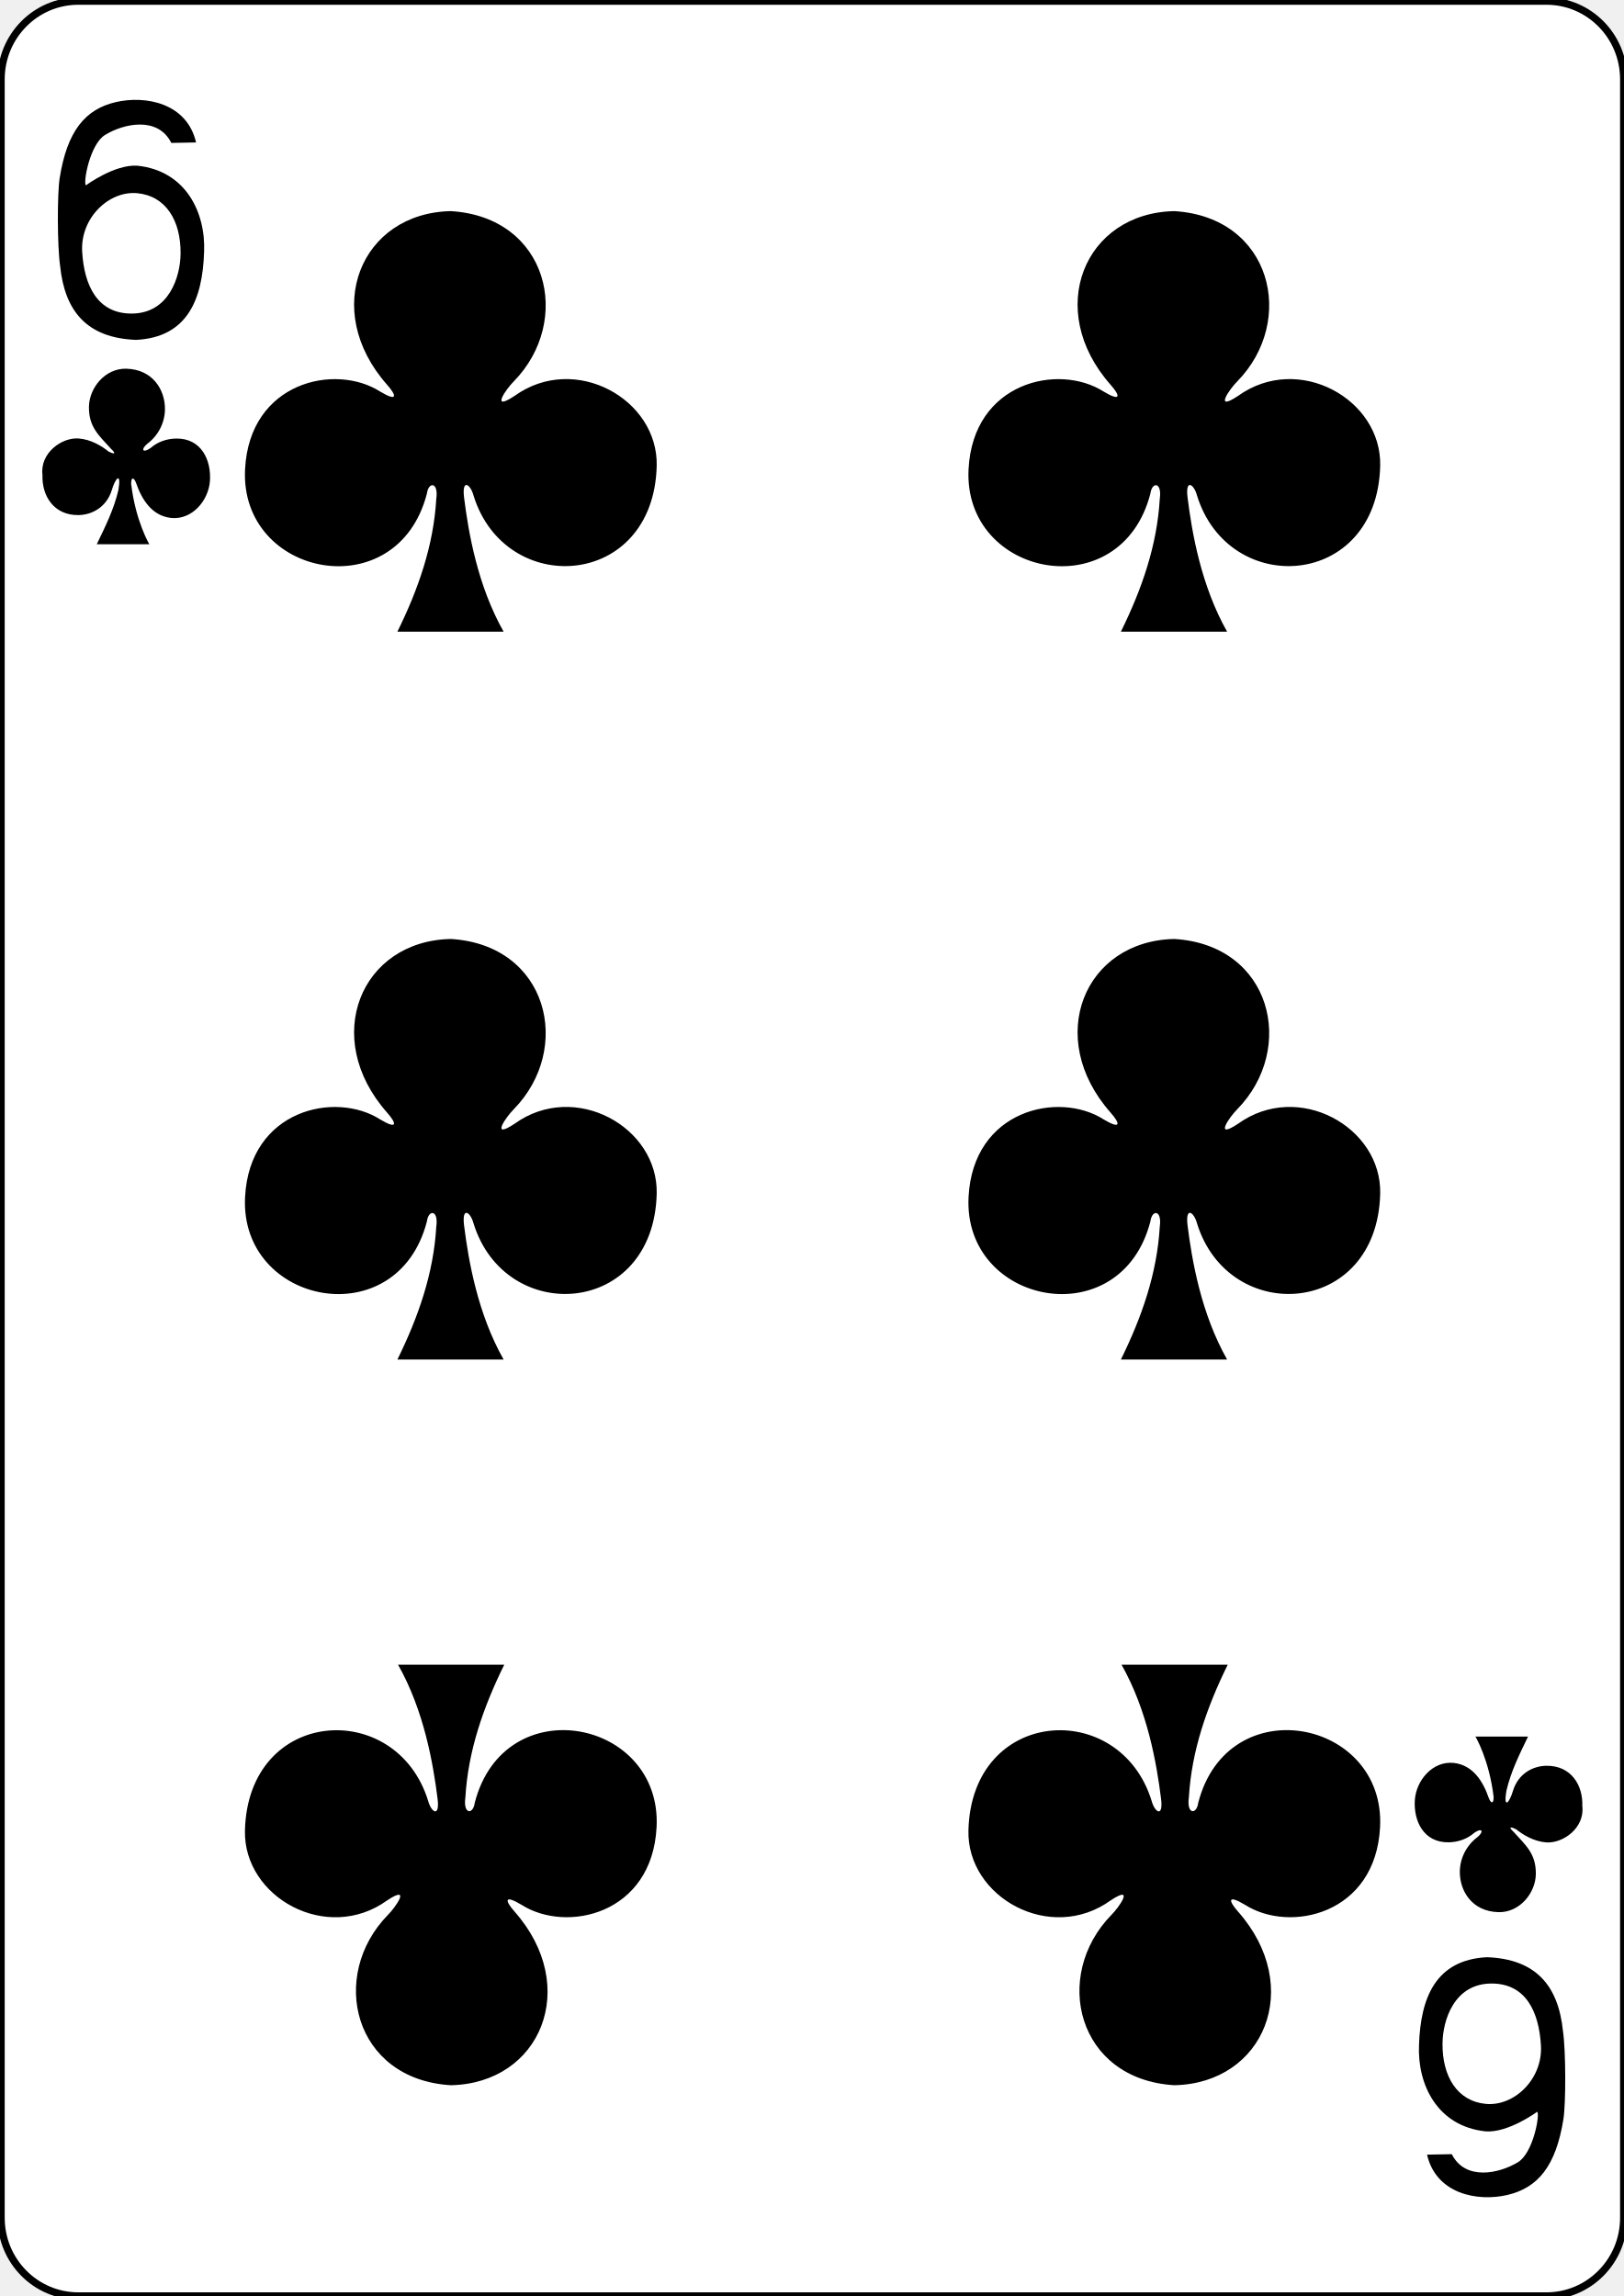
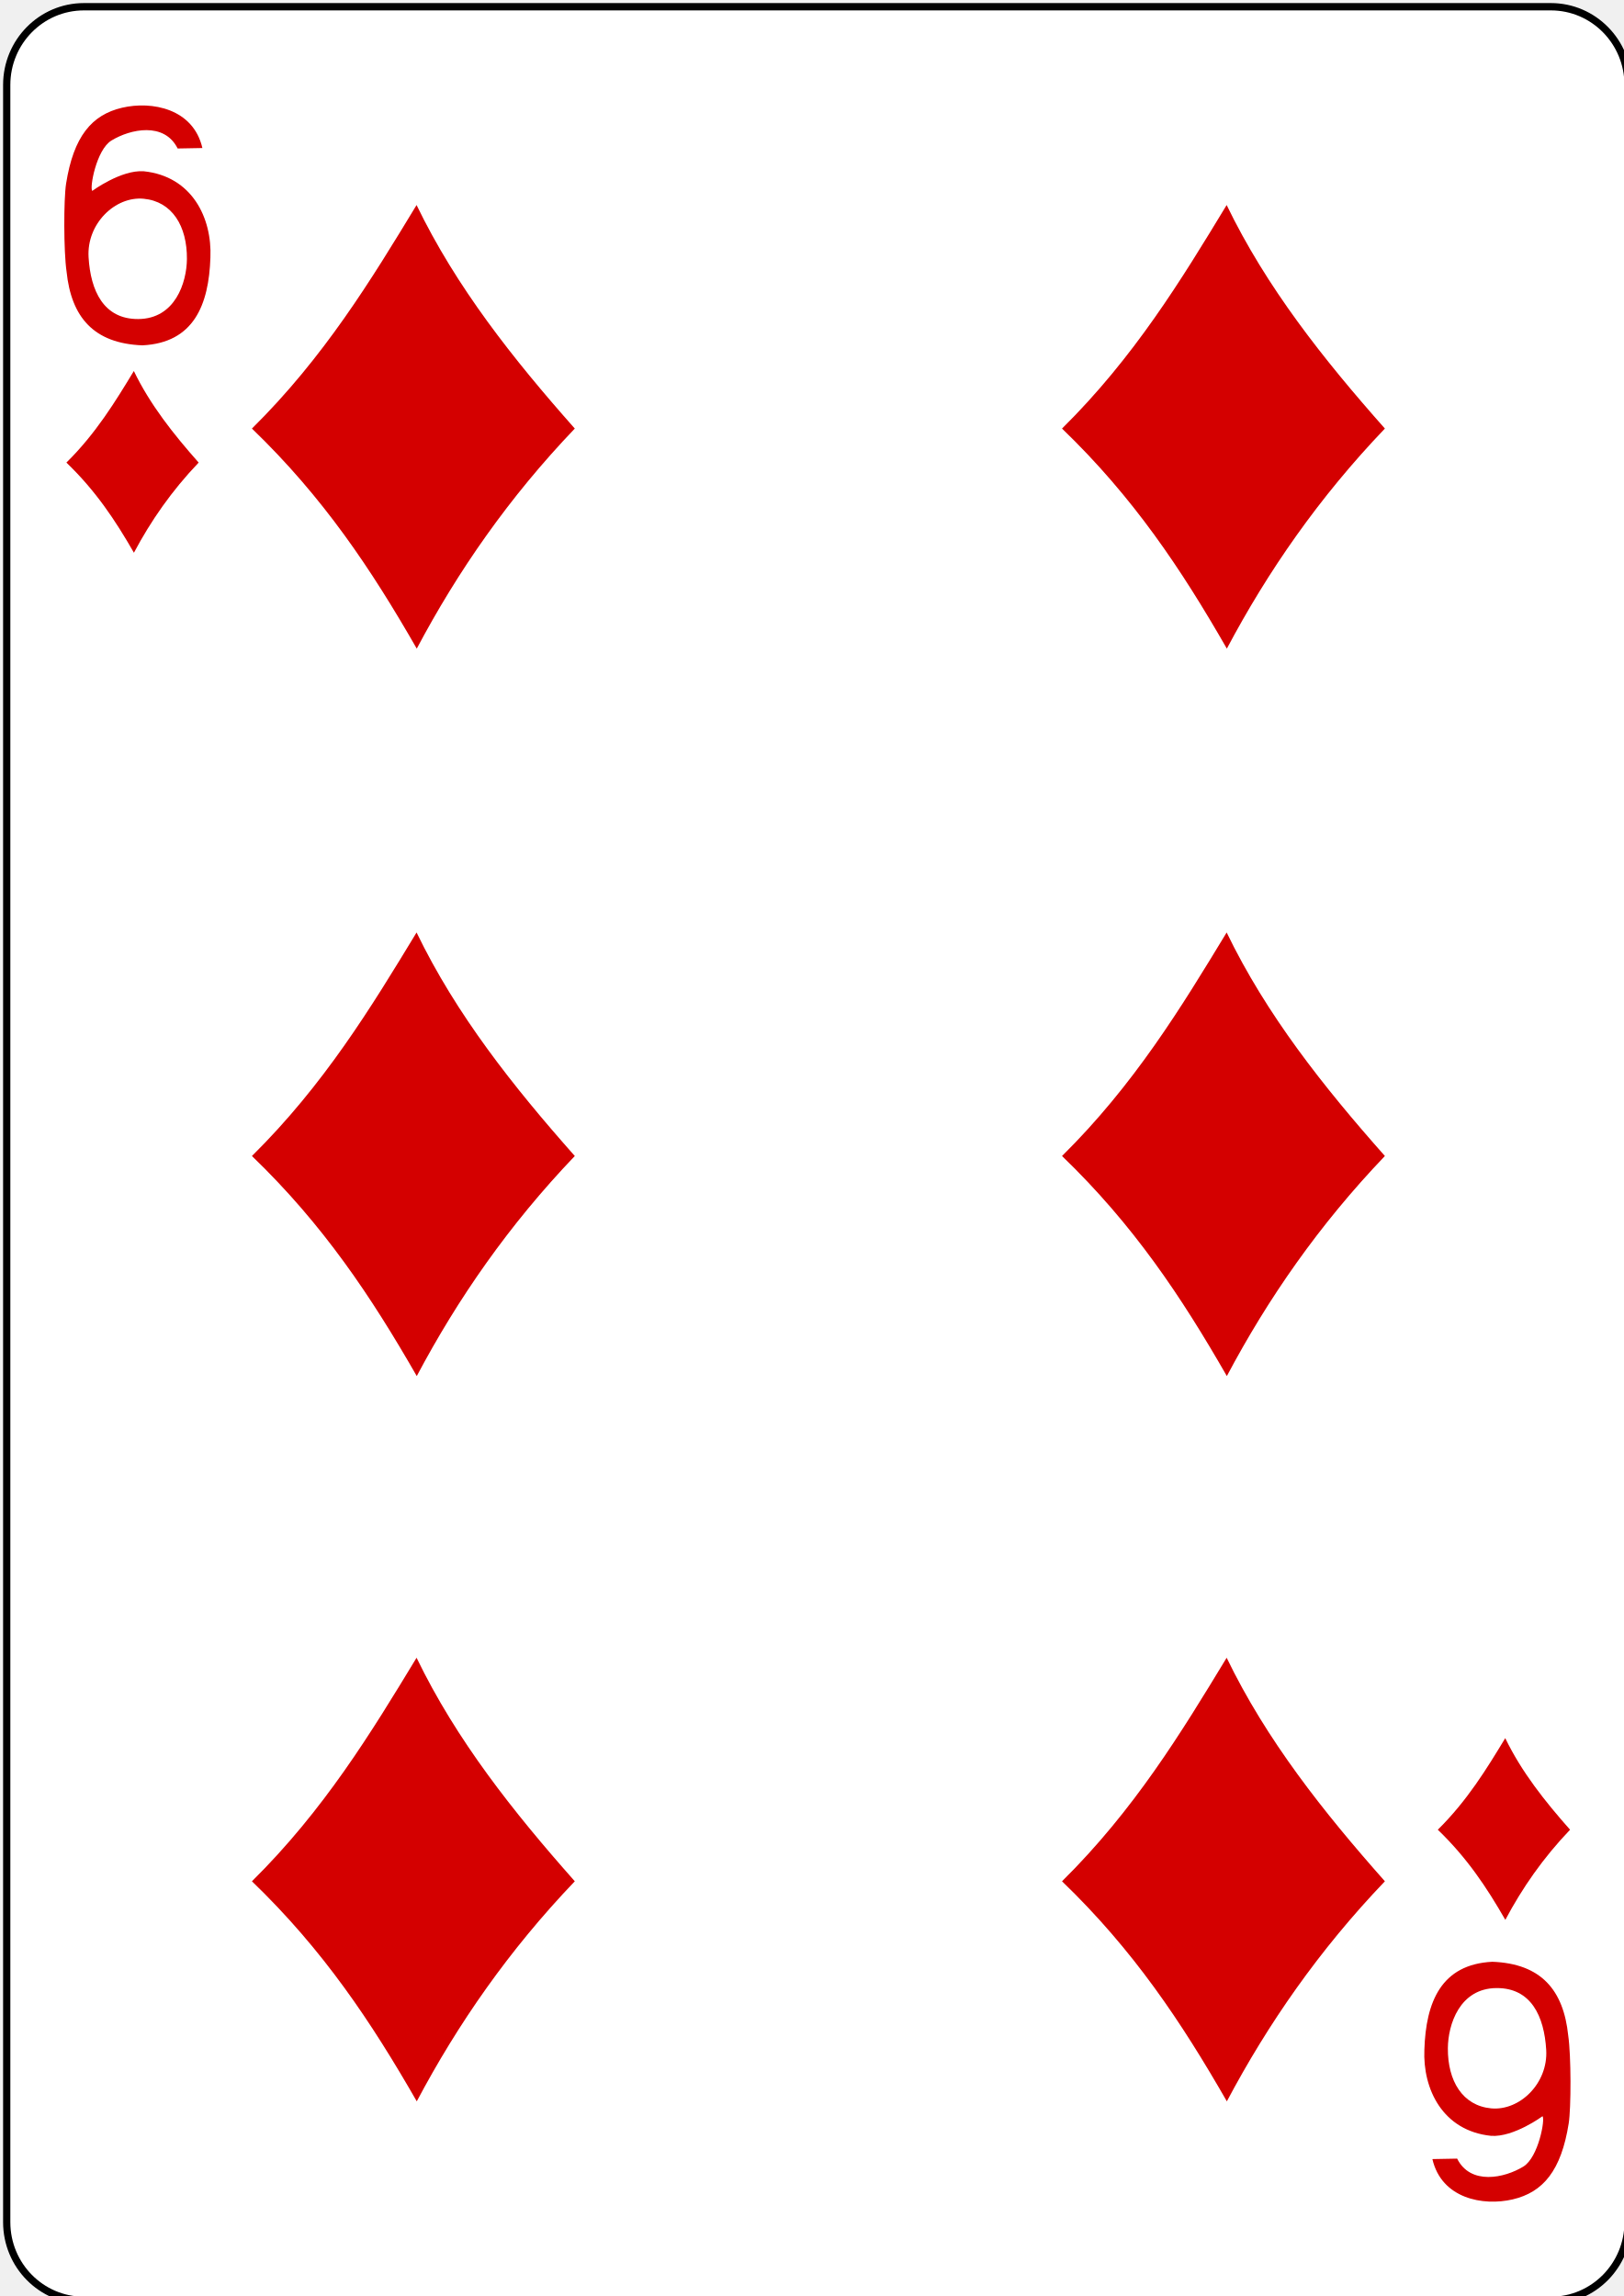
<svg xmlns="http://www.w3.org/2000/svg" width="744.094" height="1052.362" id="svg4423" version="1.1">
  <defs id="defs4425" />
  <g id="layer1">
-     <g transform="matrix(3.331098,0,0,3.373401,-6964.45,-937.7811)" id="g6758" style="display:inline">
-       <g id="g8392">
-         <g id="g8929-5" style="display:inline" transform="translate(-5059.956,3024.952)">
-           <rect ry="10.63" rx="10.63" style="fill:#ffffff;fill-opacity:1;stroke:#000000;stroke-width:0.997;stroke-miterlimit:4;stroke-opacity:1;stroke-dasharray:none;display:inline" id="rect6357-4" width="223.228" height="311.811" x="7150.843" y="-2746.811" />
-           <g id="g8673-3" transform="matrix(0.3010621,0,0,0.3010621,6829.277,-2295.279)" />
-         </g>
-       </g>
-       <g id="g6746" transform="translate(-0.1162027,-3.4851217e-5)">
-         <path transform="matrix(0.3010621,0,0,0.3010621,1769.321,729.6721)" id="path7108-1" d="m 1095.474,-1380.217 c -1.356,-9.125 -1.335,-32.702 -0.22,-39.668 3.418,-21.353 11.732,-31.119 25.651,-34.32 13.514,-3.108 32.515,0.352 36.684,18.209 l -11.315,0.209 c -6.111,-12.068 -21.575,-8.843 -30.279,-3.594 -6.953,4.192 -10.093,21.655 -8.749,22.73 -0.01,0 13.144,-9.557 23.503,-8.852 22.149,2.265 31.281,21.111 30.509,38.925 -0.7,21.423 -7.623,38.538 -31.094,39.681 -22.315,-0.842 -32.55,-12.788 -34.691,-33.319 z m 55.04,-5.663 c 0.123,-14.865 -6.755,-25.984 -19.762,-27.212 -13.007,-1.228 -26.119,11.233 -25.211,26.382 0.911,15.202 6.904,28.007 22.674,27.936 16.96,-0.076 22.211,-16.529 22.299,-27.106 z" style="fill:#000000;fill-opacity:1;display:inline" />
-         <path transform="matrix(0.3010621,0,0,0.3010621,1769.321,729.6721)" style="fill:#000000;fill-opacity:1;display:inline" d="m 1782.205,-583.67 c 1.356,9.125 1.335,32.702 0.22,39.668 -3.418,21.353 -11.732,31.119 -25.651,34.32 -13.514,3.108 -32.515,-0.352 -36.684,-18.209 l 11.315,-0.209 c 6.111,12.068 21.575,8.843 30.279,3.594 6.953,-4.192 10.093,-21.655 8.749,-22.73 0.01,0 -13.144,9.557 -23.503,8.852 -22.149,-2.265 -31.281,-21.111 -30.509,-38.925 0.7,-21.423 7.623,-38.538 31.094,-39.681 22.315,0.842 32.55,12.788 34.691,33.319 z m -55.04,5.663 c -0.123,14.865 6.755,25.984 19.762,27.212 13.007,1.228 26.119,-11.233 25.211,-26.382 -0.911,-15.202 -6.904,-28.007 -22.674,-27.936 -16.96,0.076 -22.211,16.529 -22.299,27.106 z" id="path7161-2" />
-         <path id="path3237" d="m 2245.057,462.714 c 2.879,-5.776 4.976,-11.701 5.348,-18.037 0.342,-2.332 -1.075,-2.371 -1.288,-0.729 -4.076,15.593 -25.763,11.37 -25.017,-3.297 0.605,-11.895 12.419,-14.454 18.582,-10.565 2.434,1.433 2.296,0.575 0.968,-0.912 -9.155,-10.211 -3.61,-23.362 8.761,-23.602 13.38,0.793 16.851,14.87 8.644,23.148 -1.021,0.995 -3.284,4.191 0.123,1.956 8.287,-5.888 19.787,0.443 19.553,9.521 -0.433,16.739 -20.839,17.987 -25.203,4.006 -0.42,-1.55 -1.629,-2.329 -1.295,0.304 0.605,4.767 1.857,11.953 5.437,18.206 z" style="fill:#000000;fill-opacity:1;display:inline" />
-         <path style="fill:#000000;fill-opacity:1;display:inline" d="m 2145.524,462.714 c 2.879,-5.776 4.976,-11.701 5.348,-18.037 0.342,-2.332 -1.075,-2.371 -1.288,-0.729 -4.076,15.593 -25.763,11.37 -25.017,-3.297 0.605,-11.895 12.419,-14.454 18.582,-10.565 2.434,1.433 2.296,0.575 0.968,-0.912 -9.155,-10.211 -3.61,-23.362 8.761,-23.602 13.38,0.793 16.851,14.87 8.644,23.148 -1.021,0.995 -3.284,4.191 0.123,1.956 8.287,-5.888 19.787,0.443 19.553,9.521 -0.433,16.739 -20.839,17.987 -25.203,4.006 -0.42,-1.55 -1.629,-2.329 -1.295,0.304 0.605,4.767 1.857,11.953 5.437,18.206 z" id="path3239" />
-         <path id="path3241" d="m 2245.057,363.821 c 2.879,-5.776 4.976,-11.701 5.348,-18.037 0.342,-2.332 -1.075,-2.371 -1.288,-0.729 -4.076,15.593 -25.763,11.37 -25.017,-3.297 0.605,-11.895 12.419,-14.454 18.582,-10.565 2.434,1.433 2.296,0.575 0.968,-0.912 -9.155,-10.211 -3.61,-23.362 8.761,-23.602 13.38,0.793 16.851,14.87 8.644,23.148 -1.021,0.995 -3.284,4.191 0.123,1.956 8.287,-5.888 19.787,0.443 19.553,9.521 -0.433,16.739 -20.839,17.987 -25.203,4.006 -0.42,-1.55 -1.629,-2.329 -1.295,0.304 0.605,4.767 1.857,11.953 5.437,18.206 z" style="fill:#000000;fill-opacity:1;display:inline" />
-         <path style="fill:#000000;fill-opacity:1;display:inline" d="m 2145.524,363.821 c 2.879,-5.776 4.976,-11.701 5.348,-18.037 0.342,-2.332 -1.075,-2.371 -1.288,-0.729 -4.076,15.593 -25.763,11.37 -25.017,-3.297 0.605,-11.895 12.419,-14.454 18.582,-10.565 2.434,1.433 2.296,0.575 0.968,-0.912 -9.155,-10.211 -3.61,-23.362 8.761,-23.602 13.38,0.793 16.851,14.87 8.644,23.148 -1.021,0.995 -3.284,4.191 0.123,1.956 8.287,-5.888 19.787,0.443 19.553,9.521 -0.433,16.739 -20.839,17.987 -25.203,4.006 -0.42,-1.55 -1.629,-2.329 -1.295,0.304 0.605,4.767 1.857,11.953 5.437,18.206 z" id="path3243" />
-         <path style="fill:#000000;fill-opacity:1;display:inline" d="m 2259.758,504.172 c -2.879,5.775 -4.976,11.701 -5.348,18.037 -0.342,2.332 1.075,2.371 1.288,0.729 4.076,-15.593 25.763,-11.37 25.017,3.296 -0.605,11.895 -12.419,14.454 -18.582,10.565 -2.434,-1.433 -2.296,-0.575 -0.968,0.912 9.155,10.211 3.61,23.362 -8.761,23.602 -13.38,-0.793 -16.851,-14.87 -8.644,-23.148 1.021,-0.995 3.284,-4.191 -0.123,-1.956 -8.287,5.888 -19.787,-0.443 -19.553,-9.521 0.433,-16.739 20.839,-17.987 25.203,-4.006 0.42,1.55 1.629,2.329 1.295,-0.304 -0.605,-4.767 -1.857,-11.953 -5.437,-18.206 z" id="path3393" />
-         <path id="path3395" d="m 2160.226,504.172 c -2.879,5.775 -4.976,11.701 -5.348,18.037 -0.342,2.332 1.075,2.371 1.288,0.729 4.076,-15.593 25.763,-11.37 25.017,3.296 -0.605,11.895 -12.419,14.454 -18.582,10.565 -2.434,-1.433 -2.296,-0.575 -0.968,0.912 9.155,10.211 3.61,23.362 -8.761,23.602 -13.38,-0.793 -16.851,-14.87 -8.644,-23.148 1.021,-0.995 3.284,-4.191 -0.123,-1.956 -8.287,5.888 -19.787,-0.443 -19.553,-9.521 0.433,-16.739 20.839,-17.987 25.203,-4.006 0.42,1.55 1.629,2.329 1.295,-0.304 -0.605,-4.767 -1.857,-11.953 -5.437,-18.206 z" style="fill:#000000;fill-opacity:1;display:inline" />
-         <path style="fill:#000000;fill-opacity:1;display:inline" d="m 2104.165,351.942 c 1.192,-2.445 2.352,-4.721 2.984,-7.401 0.419,-2.528 -0.438,-1.589 -0.925,0.068 -0.721,2.297 -2.723,3.344 -4.58,3.369 -3.371,0.045 -5.053,-2.604 -4.948,-5.454 -0.368,-2.999 2.671,-5.12 4.962,-4.957 1.722,0.123 3.224,1.052 4.133,1.775 0.596,0.315 1.234,0.455 0.345,-0.358 -1.678,-1.833 -3.077,-2.964 -3.046,-5.711 0.029,-2.579 2.233,-5.268 5.155,-5.184 3.651,0.105 5.312,2.89 5.303,5.481 -0.01,1.888 -0.954,3.626 -2.411,4.703 -0.944,0.766 -0.679,1.34 0.398,0.615 1.035,-0.892 2.267,-1.283 3.545,-1.31 3.49,-0.055 4.855,2.961 4.655,5.764 -0.187,2.626 -2.423,5.328 -5.369,5.022 -2.631,-0.301 -4.013,-2.51 -4.805,-4.777 -0.262,-0.695 -0.676,-0.883 -0.664,0.153 0.608,5.057 2.492,8.204 2.505,8.202 z" id="path3462" />
-         <path style="fill:#000000;fill-opacity:1;display:inline" d="m 2301.069,513.945 c -1.192,2.445 -2.352,4.721 -2.984,7.401 -0.419,2.528 0.438,1.589 0.925,-0.068 0.721,-2.297 2.723,-3.344 4.58,-3.369 3.371,-0.045 5.053,2.604 4.948,5.454 0.368,2.999 -2.671,5.12 -4.962,4.957 -1.722,-0.123 -3.224,-1.052 -4.133,-1.775 -0.596,-0.315 -1.234,-0.455 -0.345,0.358 1.678,1.833 3.077,2.964 3.046,5.711 -0.029,2.579 -2.233,5.268 -5.155,5.184 -3.651,-0.105 -5.312,-2.89 -5.303,-5.481 0.01,-1.888 0.954,-3.626 2.411,-4.703 0.944,-0.766 0.679,-1.34 -0.398,-0.615 -1.035,0.892 -2.267,1.283 -3.545,1.31 -3.49,0.055 -4.855,-2.961 -4.655,-5.764 0.187,-2.626 2.423,-5.328 5.369,-5.022 2.631,0.301 4.013,2.51 4.805,4.777 0.262,0.695 0.676,0.883 0.664,-0.153 -0.608,-5.057 -2.492,-8.204 -2.505,-8.202 z" id="path3488" />
+     <g id="g8929-8" style="display:inline" transform="matrix(3.328512,0,0,3.371512,-23798.588,9263.994)">
+       <rect ry="10.63" rx="10.63" style="fill:#ffffff;fill-opacity:1;stroke:#000000;stroke-width:0.997;stroke-miterlimit:4;stroke-opacity:1;stroke-dasharray:none;display:inline" id="rect6357-41" width="223.228" height="311.811" x="7150.843" y="-2746.811" />
+       <g id="g8673-4" transform="matrix(0.3010621,0,0,0.3010621,6829.277,-2295.279)" style="fill:#d40000;fill-opacity:1">
+         <path id="path3429" d="m 1180.246,-1309.32 c 32.952,-32.158 54.594,-67.22 75.29,-100.939 18.15,37.102 44.197,69.561 72.364,100.939 -30.137,31.118 -53.494,64.393 -72.274,99.374 -20.818,-35.859 -42.736,-68.33 -75.381,-99.374 z" style="fill:#d40000;fill-opacity:1;display:inline" />
+         <path id="path3431" d="m 1180.246,-980.837 c 32.952,-32.158 54.594,-67.22 75.29,-100.939 18.15,37.102 44.197,69.561 72.365,100.939 -30.137,31.118 -53.494,64.393 -72.274,99.374 -20.818,-35.859 -42.736,-68.33 -75.381,-99.374 z" style="fill:#d40000;fill-opacity:1;display:inline" />
+         <path style="fill:#d40000;fill-opacity:1;display:inline" d="m 1180.246,-653.334 c 32.952,-32.158 54.594,-67.22 75.29,-100.939 18.15,37.102 44.197,69.561 72.365,100.939 -30.137,31.118 -53.494,64.393 -72.274,99.374 -20.818,-35.859 -42.736,-68.33 -75.381,-99.374 z" id="path3433" />
+         <path id="path3439" d="m 1550.71,-1309.32 c 32.952,-32.158 54.594,-67.22 75.29,-100.939 18.15,37.102 44.197,69.561 72.365,100.939 -30.137,31.118 -53.494,64.393 -72.274,99.374 -20.818,-35.859 -42.736,-68.33 -75.381,-99.374 z" style="fill:#d40000;fill-opacity:1;display:inline" />
+         <path id="path3441" d="m 1550.71,-980.837 c 32.952,-32.158 54.594,-67.22 75.29,-100.939 18.15,37.102 44.197,69.561 72.365,100.939 -30.137,31.118 -53.494,64.393 -72.274,99.374 -20.818,-35.859 -42.736,-68.33 -75.381,-99.374 z" style="fill:#d40000;fill-opacity:1;display:inline" />
+         <path style="fill:#d40000;fill-opacity:1;display:inline" d="m 1550.71,-653.334 c 32.952,-32.158 54.594,-67.22 75.29,-100.939 18.15,37.102 44.197,69.561 72.365,100.939 -30.137,31.118 -53.494,64.393 -72.274,99.374 -20.818,-35.859 -42.736,-68.33 -75.381,-99.374 z" id="path3443" />
+         <path style="fill:#d40000;fill-opacity:1" d="m 1722.564,-676.617 c 13.499,-13.173 22.364,-27.536 30.842,-41.349 7.435,15.199 18.105,28.495 29.644,41.349 -12.346,12.747 -21.914,26.378 -29.607,40.708 -8.528,-14.689 -17.506,-27.991 -30.879,-40.708 z" id="path3722" />
+         <path id="path3724" d="m 1095.401,-1293.956 c 13.499,-13.173 22.364,-27.536 30.842,-41.349 7.435,15.199 18.105,28.495 29.644,41.349 -12.346,12.747 -21.914,26.378 -29.607,40.708 -8.528,-14.689 -17.506,-27.991 -30.879,-40.708 z" style="fill:#d40000;fill-opacity:1" />
+         <path style="fill:#d40000;fill-opacity:1;display:inline" d="m 1095.474,-1380.217 c -1.356,-9.125 -1.335,-32.702 -0.22,-39.668 3.418,-21.353 11.732,-31.119 25.651,-34.32 13.514,-3.108 32.515,0.352 36.684,18.209 l -11.315,0.209 c -6.111,-12.068 -21.575,-8.843 -30.279,-3.594 -6.953,4.192 -10.093,21.655 -8.749,22.73 -0.01,0 13.144,-9.557 23.503,-8.852 22.149,2.265 31.281,21.111 30.509,38.925 -0.7,21.423 -7.623,38.538 -31.094,39.681 -22.315,-0.842 -32.55,-12.788 -34.691,-33.319 z m 55.04,-5.663 c 0.123,-14.865 -6.755,-25.984 -19.762,-27.212 -13.007,-1.228 -26.119,11.233 -25.211,26.382 0.911,15.202 6.904,28.007 22.674,27.936 16.96,-0.076 22.211,-16.529 22.299,-27.106 z" id="path7108-3" />
+         <path id="path7161-9" d="m 1782.205,-583.67 c 1.356,9.125 1.335,32.702 0.22,39.668 -3.418,21.353 -11.732,31.119 -25.651,34.32 -13.514,3.108 -32.515,-0.352 -36.684,-18.209 l 11.315,-0.209 c 6.111,12.068 21.575,8.843 30.279,3.594 6.953,-4.192 10.093,-21.655 8.749,-22.73 0.01,0 -13.144,9.557 -23.503,8.852 -22.149,-2.265 -31.281,-21.111 -30.509,-38.925 0.7,-21.423 7.623,-38.538 31.094,-39.681 22.315,0.842 32.55,12.788 34.691,33.319 z m -55.04,5.663 c -0.123,14.865 6.755,25.984 19.762,27.212 13.007,1.228 26.119,-11.233 25.211,-26.382 -0.911,-15.202 -6.904,-28.007 -22.674,-27.936 -16.96,0.076 -22.211,16.529 -22.299,27.106 z" style="fill:#d40000;fill-opacity:1;display:inline" />
      </g>
    </g>
  </g>
</svg>
